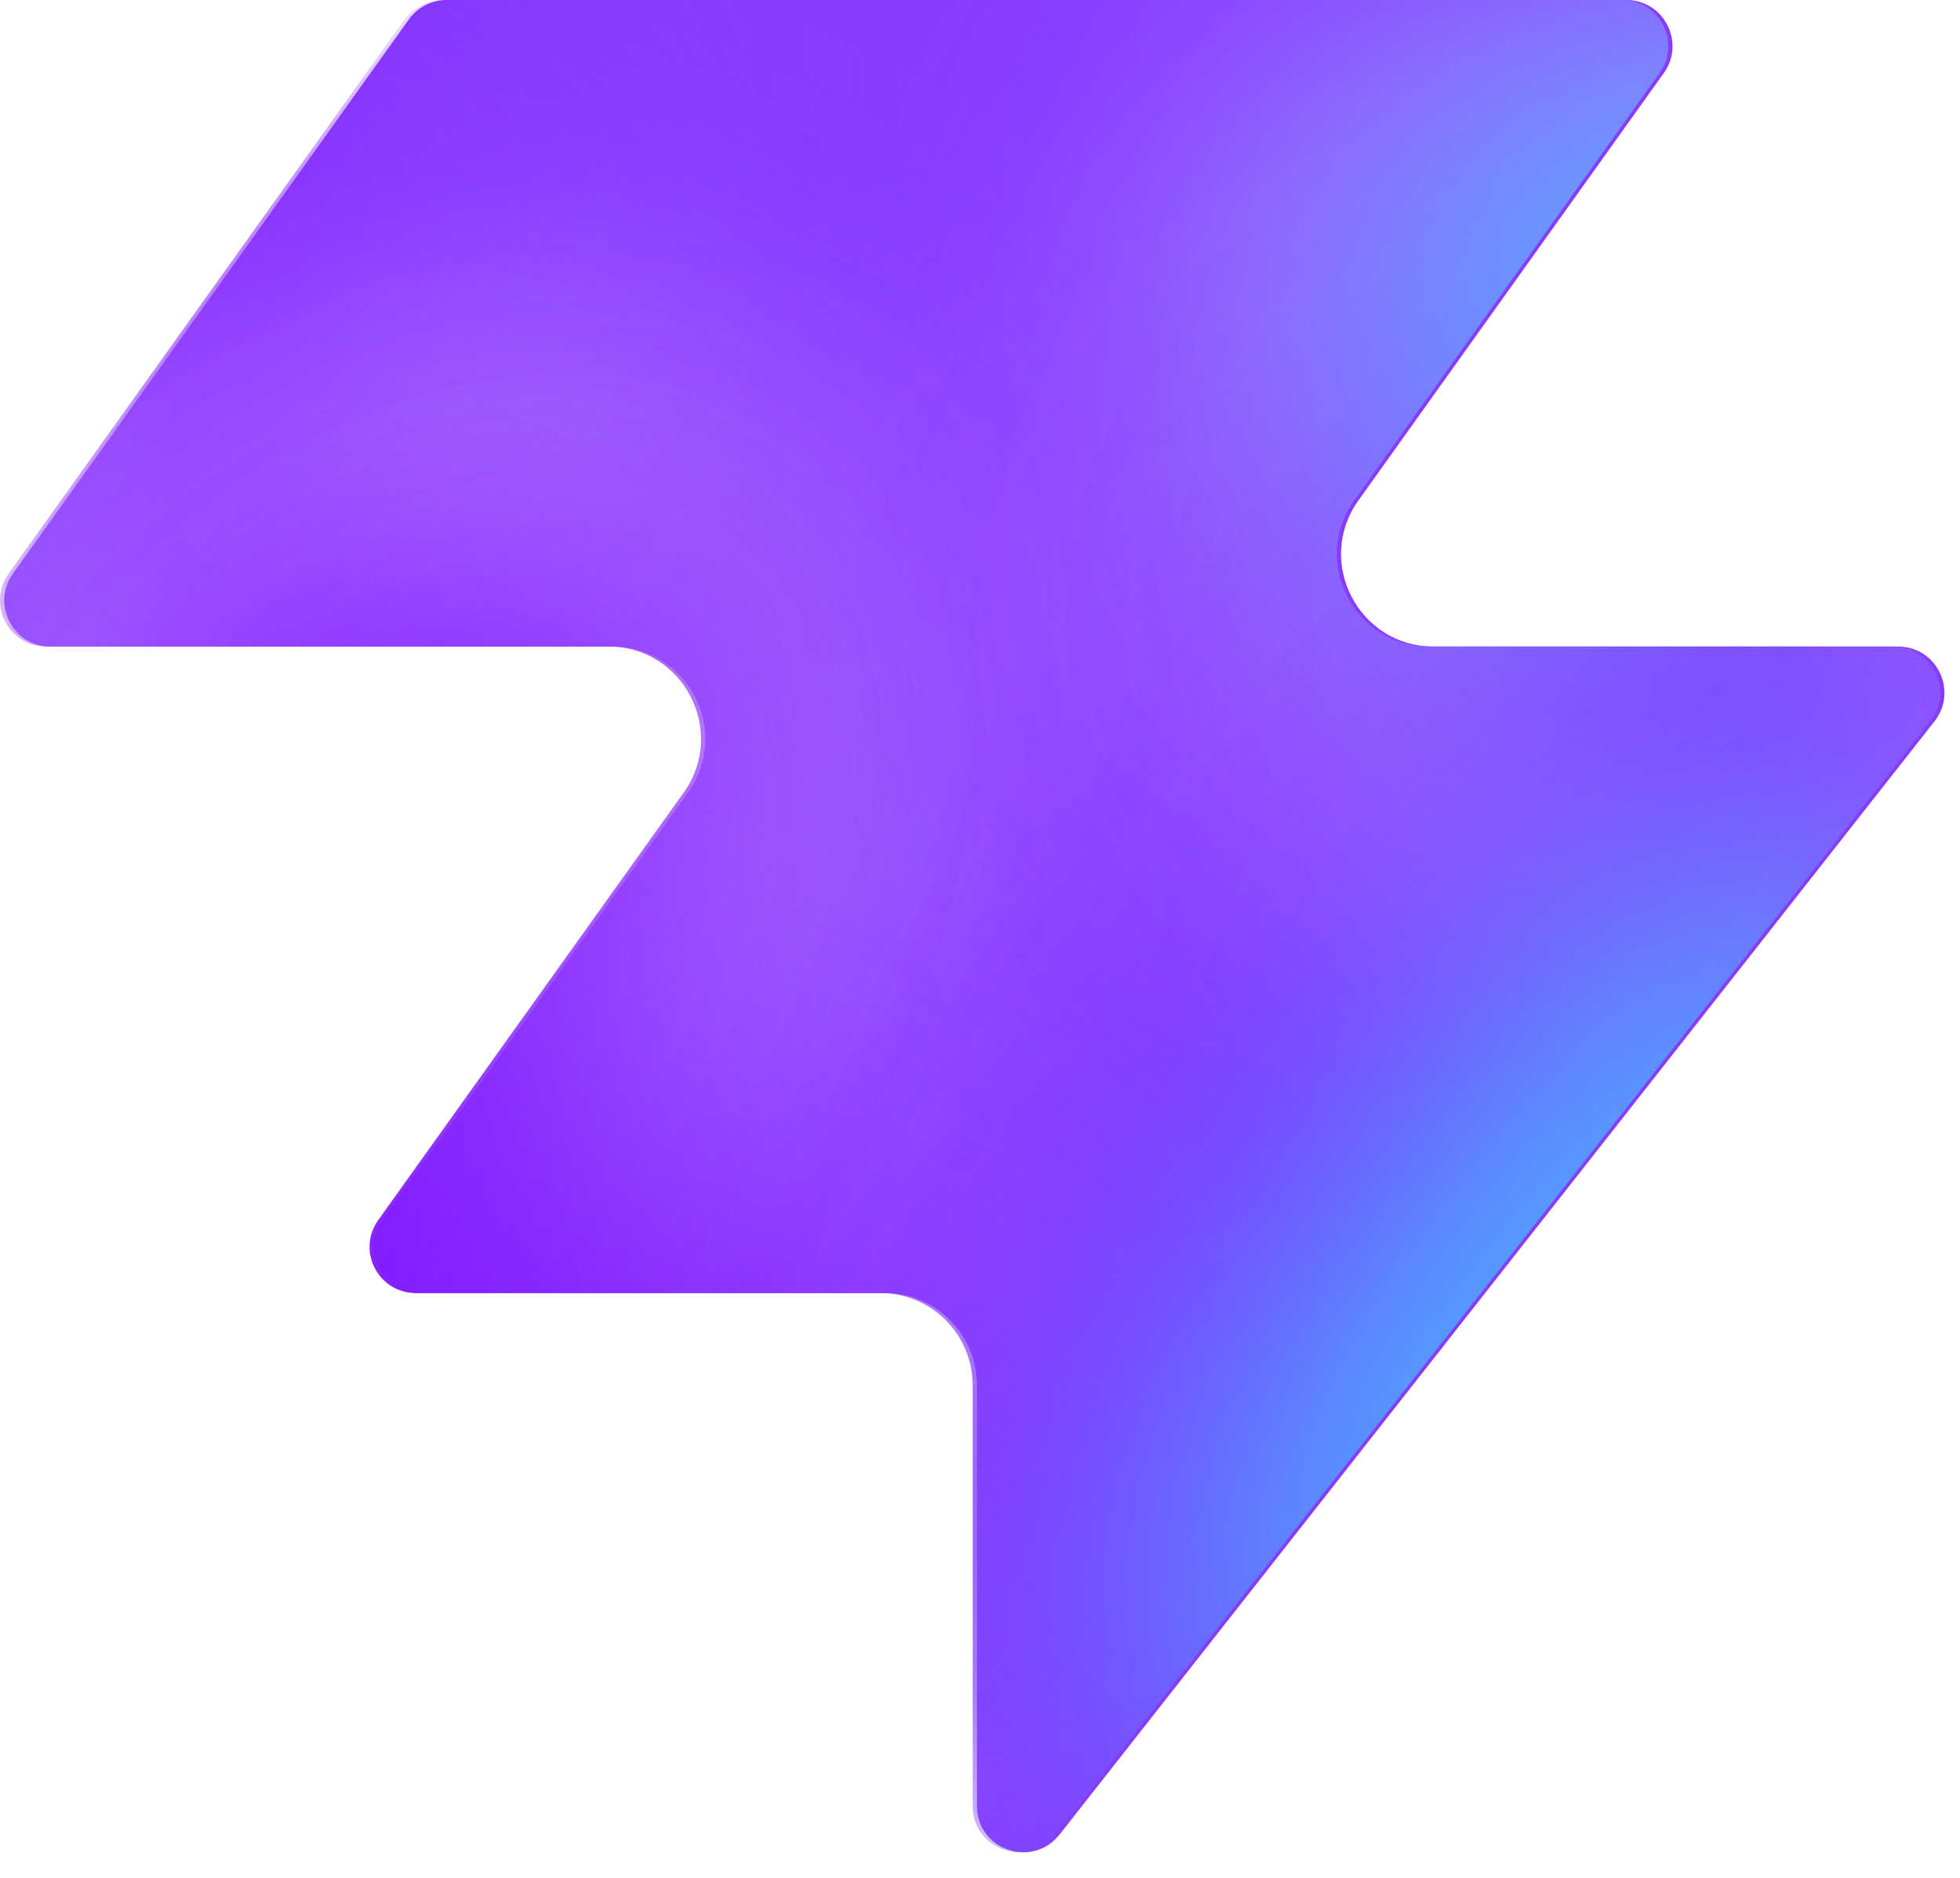
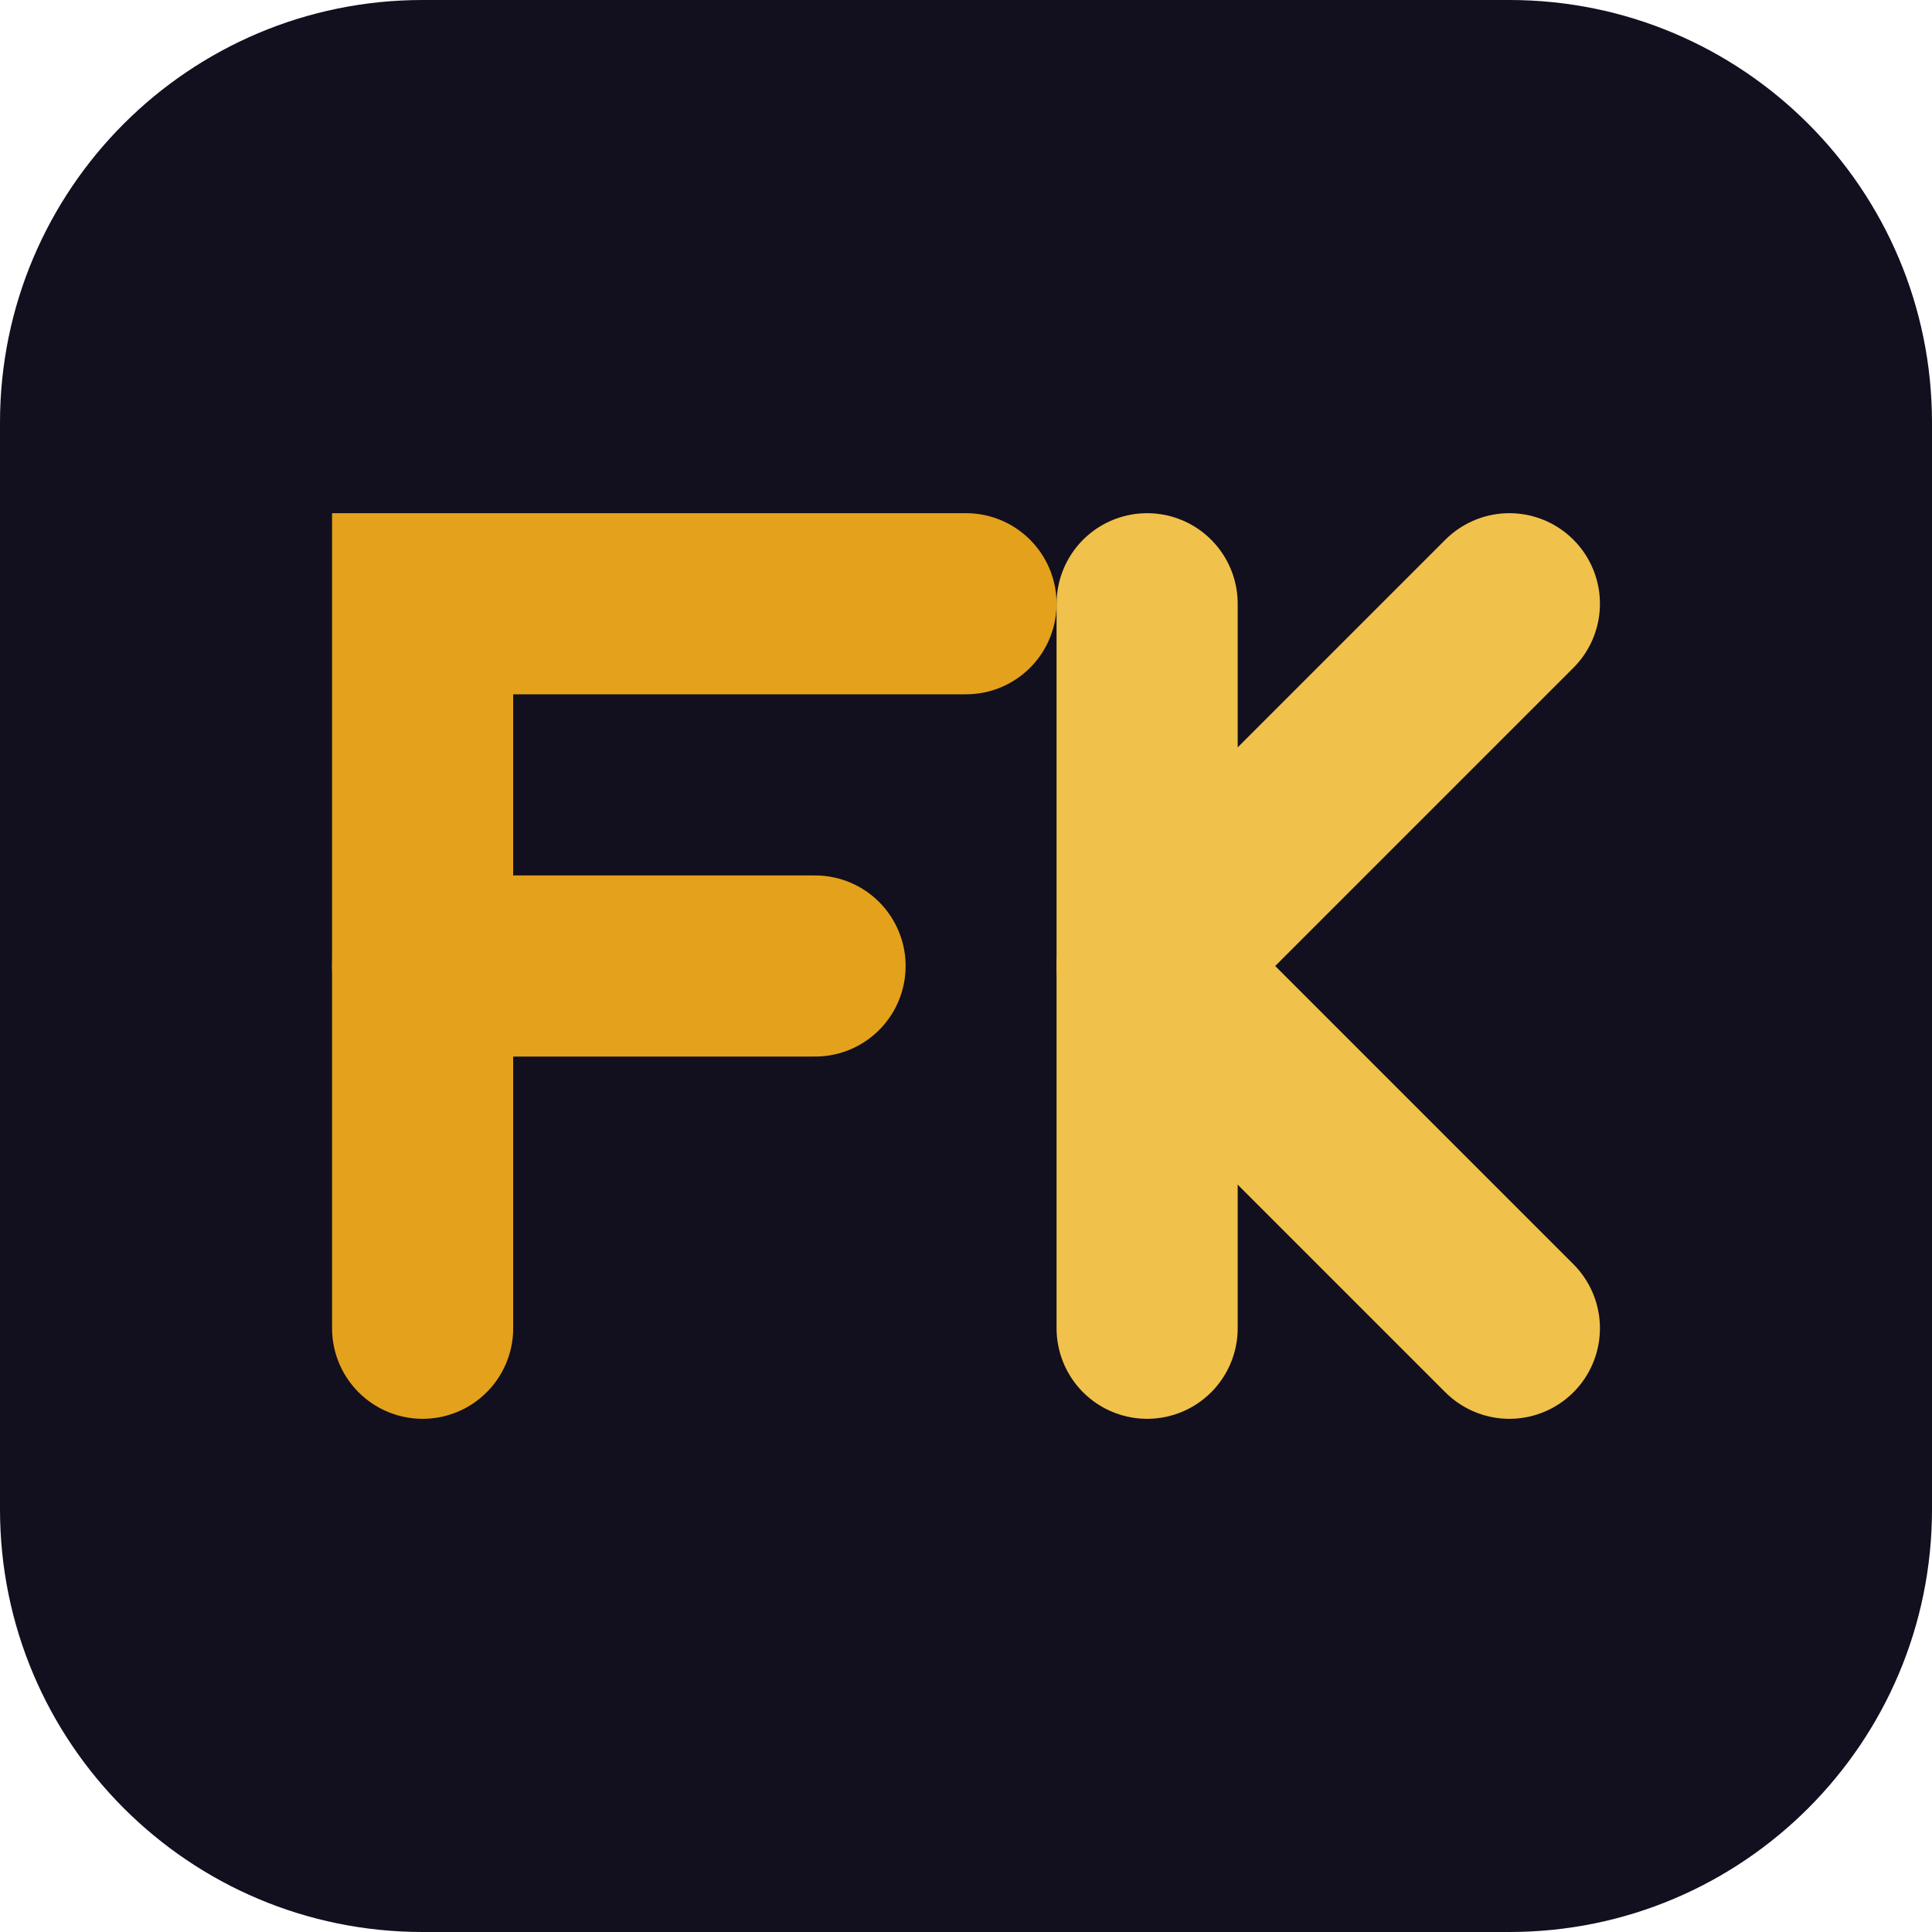
- <svg xmlns="http://www.w3.org/2000/svg" width="48" height="46" fill="none" viewBox="0 0 48 46">
-   <path fill="#863bff" d="M25.946 44.938c-.664.845-2.021.375-2.021-.698V33.937a2.26 2.26 0 0 0-2.262-2.262H10.287c-.92 0-1.456-1.04-.92-1.788l7.48-10.471c1.07-1.497 0-3.578-1.842-3.578H1.237c-.92 0-1.456-1.04-.92-1.788L10.013.474c.214-.297.556-.474.92-.474h28.894c.92 0 1.456 1.04.92 1.788l-7.48 10.471c-1.07 1.498 0 3.579 1.842 3.579h11.377c.943 0 1.473 1.088.89 1.83L25.947 44.94z" style="fill:#863bff;fill:color(display-p3 .525 .23 1);fill-opacity:1" />
-   <mask id="a" width="48" height="46" x="0" y="0" maskUnits="userSpaceOnUse" style="mask-type:alpha">
-     <path fill="#000" d="M25.842 44.938c-.664.844-2.021.375-2.021-.698V33.937a2.26 2.26 0 0 0-2.262-2.262H10.183c-.92 0-1.456-1.04-.92-1.788l7.48-10.471c1.07-1.498 0-3.579-1.842-3.579H1.133c-.92 0-1.456-1.04-.92-1.787L9.91.473c.214-.297.556-.474.92-.474h28.894c.92 0 1.456 1.04.92 1.788l-7.48 10.471c-1.07 1.498 0 3.578 1.842 3.578h11.377c.943 0 1.473 1.088.89 1.832L25.843 44.94z" style="fill:#000;fill-opacity:1" />
-   </mask>
-   <g mask="url(#a)">
-     <g filter="url(#b)">
-       <ellipse cx="5.508" cy="14.704" fill="#ede6ff" rx="5.508" ry="14.704" style="fill:#ede6ff;fill:color(display-p3 .927 .903 1);fill-opacity:1" transform="matrix(.00324 1 1 -.00324 -4.47 31.516)" />
-     </g>
-     <g filter="url(#c)">
-       <ellipse cx="10.399" cy="29.851" fill="#ede6ff" rx="10.399" ry="29.851" style="fill:#ede6ff;fill:color(display-p3 .927 .903 1);fill-opacity:1" transform="matrix(.00324 1 1 -.00324 -39.328 7.883)" />
-     </g>
-     <g filter="url(#d)">
-       <ellipse cx="5.508" cy="30.487" fill="#7e14ff" rx="5.508" ry="30.487" style="fill:#7e14ff;fill:color(display-p3 .492 .077 1);fill-opacity:1" transform="rotate(89.814 -25.913 -14.639)scale(1 -1)" />
-     </g>
-     <g filter="url(#e)">
-       <ellipse cx="5.508" cy="30.599" fill="#7e14ff" rx="5.508" ry="30.599" style="fill:#7e14ff;fill:color(display-p3 .492 .077 1);fill-opacity:1" transform="rotate(89.814 -32.644 -3.334)scale(1 -1)" />
-     </g>
-     <g filter="url(#f)">
-       <ellipse cx="5.508" cy="30.599" fill="#7e14ff" rx="5.508" ry="30.599" style="fill:#7e14ff;fill:color(display-p3 .492 .077 1);fill-opacity:1" transform="matrix(.00324 1 1 -.00324 -34.34 30.47)" />
-     </g>
-     <g filter="url(#g)">
-       <ellipse cx="14.072" cy="22.078" fill="#ede6ff" rx="14.072" ry="22.078" style="fill:#ede6ff;fill:color(display-p3 .927 .903 1);fill-opacity:1" transform="rotate(93.35 24.506 48.493)scale(-1 1)" />
-     </g>
-     <g filter="url(#h)">
-       <ellipse cx="3.47" cy="21.501" fill="#7e14ff" rx="3.47" ry="21.501" style="fill:#7e14ff;fill:color(display-p3 .492 .077 1);fill-opacity:1" transform="rotate(89.009 28.708 47.59)scale(-1 1)" />
-     </g>
-     <g filter="url(#i)">
-       <ellipse cx="3.47" cy="21.501" fill="#7e14ff" rx="3.47" ry="21.501" style="fill:#7e14ff;fill:color(display-p3 .492 .077 1);fill-opacity:1" transform="rotate(89.009 28.708 47.59)scale(-1 1)" />
-     </g>
-     <g filter="url(#j)">
-       <ellipse cx=".387" cy="8.972" fill="#7e14ff" rx="4.407" ry="29.108" style="fill:#7e14ff;fill:color(display-p3 .492 .077 1);fill-opacity:1" transform="rotate(39.51 .387 8.972)" />
-     </g>
-     <g filter="url(#k)">
-       <ellipse cx="47.523" cy="-6.092" fill="#7e14ff" rx="4.407" ry="29.108" style="fill:#7e14ff;fill:color(display-p3 .492 .077 1);fill-opacity:1" transform="rotate(37.892 47.523 -6.092)" />
-     </g>
-     <g filter="url(#l)">
-       <ellipse cx="41.412" cy="6.333" fill="#47bfff" rx="5.971" ry="9.665" style="fill:#47bfff;fill:color(display-p3 .28 .748 1);fill-opacity:1" transform="rotate(37.892 41.412 6.333)" />
-     </g>
-     <g filter="url(#m)">
-       <ellipse cx="-1.879" cy="38.332" fill="#7e14ff" rx="4.407" ry="29.108" style="fill:#7e14ff;fill:color(display-p3 .492 .077 1);fill-opacity:1" transform="rotate(37.892 -1.88 38.332)" />
-     </g>
-     <g filter="url(#n)">
-       <ellipse cx="-1.879" cy="38.332" fill="#7e14ff" rx="4.407" ry="29.108" style="fill:#7e14ff;fill:color(display-p3 .492 .077 1);fill-opacity:1" transform="rotate(37.892 -1.88 38.332)" />
-     </g>
-     <g filter="url(#o)">
-       <ellipse cx="35.651" cy="29.907" fill="#7e14ff" rx="4.407" ry="29.108" style="fill:#7e14ff;fill:color(display-p3 .492 .077 1);fill-opacity:1" transform="rotate(37.892 35.651 29.907)" />
-     </g>
-     <g filter="url(#p)">
-       <ellipse cx="38.418" cy="32.4" fill="#47bfff" rx="5.971" ry="15.297" style="fill:#47bfff;fill:color(display-p3 .28 .748 1);fill-opacity:1" transform="rotate(37.892 38.418 32.4)" />
-     </g>
-   </g>
-   <defs>
-     <filter id="b" width="60.045" height="41.654" x="-19.77" y="16.149" color-interpolation-filters="sRGB" filterUnits="userSpaceOnUse">
-       <feFlood flood-opacity="0" result="BackgroundImageFix" />
-       <feBlend in="SourceGraphic" in2="BackgroundImageFix" result="shape" />
-       <feGaussianBlur result="effect1_foregroundBlur_2002_17158" stdDeviation="7.659" />
-     </filter>
-     <filter id="c" width="90.34" height="51.437" x="-54.613" y="-7.533" color-interpolation-filters="sRGB" filterUnits="userSpaceOnUse">
-       <feFlood flood-opacity="0" result="BackgroundImageFix" />
-       <feBlend in="SourceGraphic" in2="BackgroundImageFix" result="shape" />
-       <feGaussianBlur result="effect1_foregroundBlur_2002_17158" stdDeviation="7.659" />
-     </filter>
-     <filter id="d" width="79.355" height="29.4" x="-49.64" y="2.03" color-interpolation-filters="sRGB" filterUnits="userSpaceOnUse">
-       <feFlood flood-opacity="0" result="BackgroundImageFix" />
-       <feBlend in="SourceGraphic" in2="BackgroundImageFix" result="shape" />
-       <feGaussianBlur result="effect1_foregroundBlur_2002_17158" stdDeviation="4.596" />
-     </filter>
-     <filter id="e" width="79.579" height="29.4" x="-45.045" y="20.029" color-interpolation-filters="sRGB" filterUnits="userSpaceOnUse">
-       <feFlood flood-opacity="0" result="BackgroundImageFix" />
-       <feBlend in="SourceGraphic" in2="BackgroundImageFix" result="shape" />
-       <feGaussianBlur result="effect1_foregroundBlur_2002_17158" stdDeviation="4.596" />
-     </filter>
-     <filter id="f" width="79.579" height="29.4" x="-43.513" y="21.178" color-interpolation-filters="sRGB" filterUnits="userSpaceOnUse">
-       <feFlood flood-opacity="0" result="BackgroundImageFix" />
-       <feBlend in="SourceGraphic" in2="BackgroundImageFix" result="shape" />
-       <feGaussianBlur result="effect1_foregroundBlur_2002_17158" stdDeviation="4.596" />
-     </filter>
-     <filter id="g" width="74.749" height="58.852" x="15.756" y="-17.901" color-interpolation-filters="sRGB" filterUnits="userSpaceOnUse">
-       <feFlood flood-opacity="0" result="BackgroundImageFix" />
-       <feBlend in="SourceGraphic" in2="BackgroundImageFix" result="shape" />
-       <feGaussianBlur result="effect1_foregroundBlur_2002_17158" stdDeviation="7.659" />
-     </filter>
-     <filter id="h" width="61.377" height="25.362" x="23.548" y="2.284" color-interpolation-filters="sRGB" filterUnits="userSpaceOnUse">
-       <feFlood flood-opacity="0" result="BackgroundImageFix" />
-       <feBlend in="SourceGraphic" in2="BackgroundImageFix" result="shape" />
-       <feGaussianBlur result="effect1_foregroundBlur_2002_17158" stdDeviation="4.596" />
-     </filter>
-     <filter id="i" width="61.377" height="25.362" x="23.548" y="2.284" color-interpolation-filters="sRGB" filterUnits="userSpaceOnUse">
-       <feFlood flood-opacity="0" result="BackgroundImageFix" />
-       <feBlend in="SourceGraphic" in2="BackgroundImageFix" result="shape" />
-       <feGaussianBlur result="effect1_foregroundBlur_2002_17158" stdDeviation="4.596" />
-     </filter>
-     <filter id="j" width="56.045" height="63.649" x="-27.636" y="-22.853" color-interpolation-filters="sRGB" filterUnits="userSpaceOnUse">
-       <feFlood flood-opacity="0" result="BackgroundImageFix" />
-       <feBlend in="SourceGraphic" in2="BackgroundImageFix" result="shape" />
-       <feGaussianBlur result="effect1_foregroundBlur_2002_17158" stdDeviation="4.596" />
-     </filter>
-     <filter id="k" width="54.814" height="64.646" x="20.116" y="-38.415" color-interpolation-filters="sRGB" filterUnits="userSpaceOnUse">
-       <feFlood flood-opacity="0" result="BackgroundImageFix" />
-       <feBlend in="SourceGraphic" in2="BackgroundImageFix" result="shape" />
-       <feGaussianBlur result="effect1_foregroundBlur_2002_17158" stdDeviation="4.596" />
-     </filter>
-     <filter id="l" width="33.541" height="35.313" x="24.641" y="-11.323" color-interpolation-filters="sRGB" filterUnits="userSpaceOnUse">
-       <feFlood flood-opacity="0" result="BackgroundImageFix" />
-       <feBlend in="SourceGraphic" in2="BackgroundImageFix" result="shape" />
-       <feGaussianBlur result="effect1_foregroundBlur_2002_17158" stdDeviation="4.596" />
-     </filter>
-     <filter id="m" width="54.814" height="64.646" x="-29.286" y="6.009" color-interpolation-filters="sRGB" filterUnits="userSpaceOnUse">
-       <feFlood flood-opacity="0" result="BackgroundImageFix" />
-       <feBlend in="SourceGraphic" in2="BackgroundImageFix" result="shape" />
-       <feGaussianBlur result="effect1_foregroundBlur_2002_17158" stdDeviation="4.596" />
-     </filter>
-     <filter id="n" width="54.814" height="64.646" x="-29.286" y="6.009" color-interpolation-filters="sRGB" filterUnits="userSpaceOnUse">
-       <feFlood flood-opacity="0" result="BackgroundImageFix" />
-       <feBlend in="SourceGraphic" in2="BackgroundImageFix" result="shape" />
-       <feGaussianBlur result="effect1_foregroundBlur_2002_17158" stdDeviation="4.596" />
-     </filter>
-     <filter id="o" width="54.814" height="64.646" x="8.244" y="-2.416" color-interpolation-filters="sRGB" filterUnits="userSpaceOnUse">
-       <feFlood flood-opacity="0" result="BackgroundImageFix" />
-       <feBlend in="SourceGraphic" in2="BackgroundImageFix" result="shape" />
-       <feGaussianBlur result="effect1_foregroundBlur_2002_17158" stdDeviation="4.596" />
-     </filter>
-     <filter id="p" width="39.409" height="43.623" x="18.713" y="10.588" color-interpolation-filters="sRGB" filterUnits="userSpaceOnUse">
-       <feFlood flood-opacity="0" result="BackgroundImageFix" />
-       <feBlend in="SourceGraphic" in2="BackgroundImageFix" result="shape" />
-       <feGaussianBlur result="effect1_foregroundBlur_2002_17158" stdDeviation="4.596" />
-     </filter>
-   </defs>
+ <svg xmlns="http://www.w3.org/2000/svg" viewBox="0 0 64 64" width="64" height="64">
+   <rect width="64" height="64" rx="14" fill="#120f1e" />
+   <path d="M14 44V20h18" stroke="#e4a11b" stroke-width="6" stroke-linecap="round" fill="none" />
+   <path d="M14 32h13" stroke="#e4a11b" stroke-width="6" stroke-linecap="round" fill="none" />
+   <path d="M38 20v24" stroke="#f0c14b" stroke-width="6" stroke-linecap="round" fill="none" />
+   <path d="M50 20 38 32l12 12" stroke="#f0c14b" stroke-width="6" stroke-linecap="round" stroke-linejoin="round" fill="none" />
</svg>
